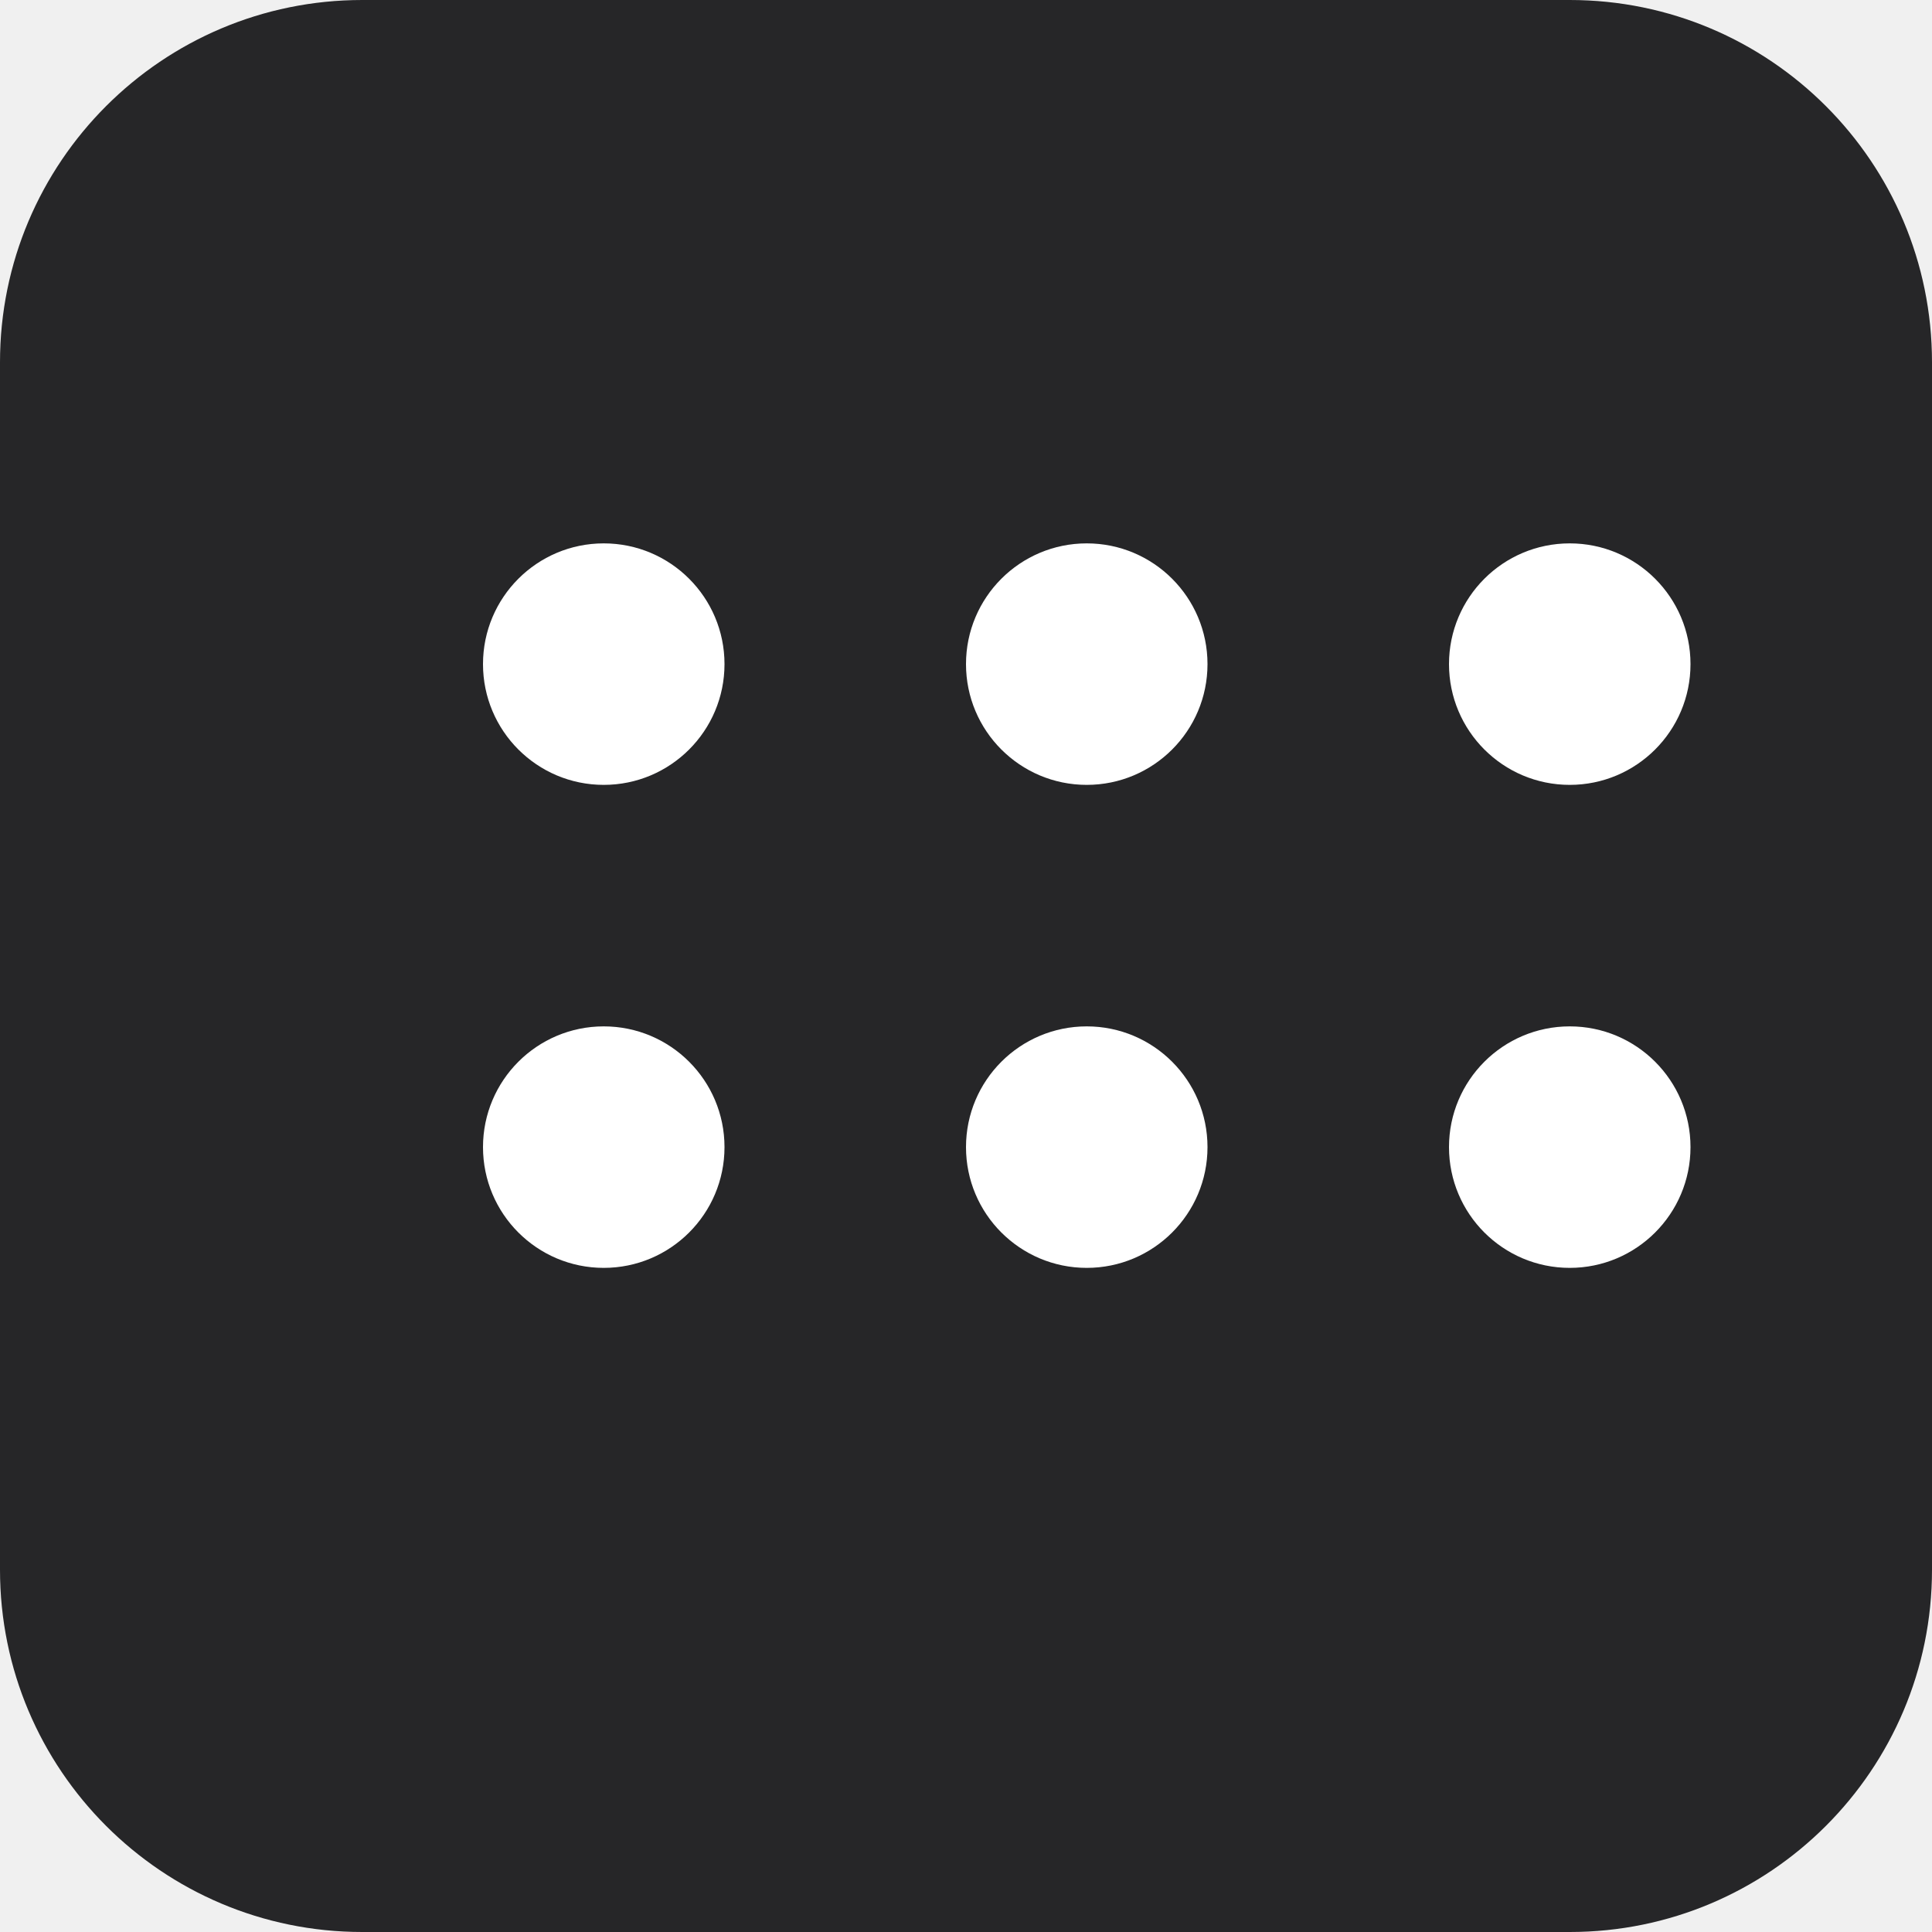
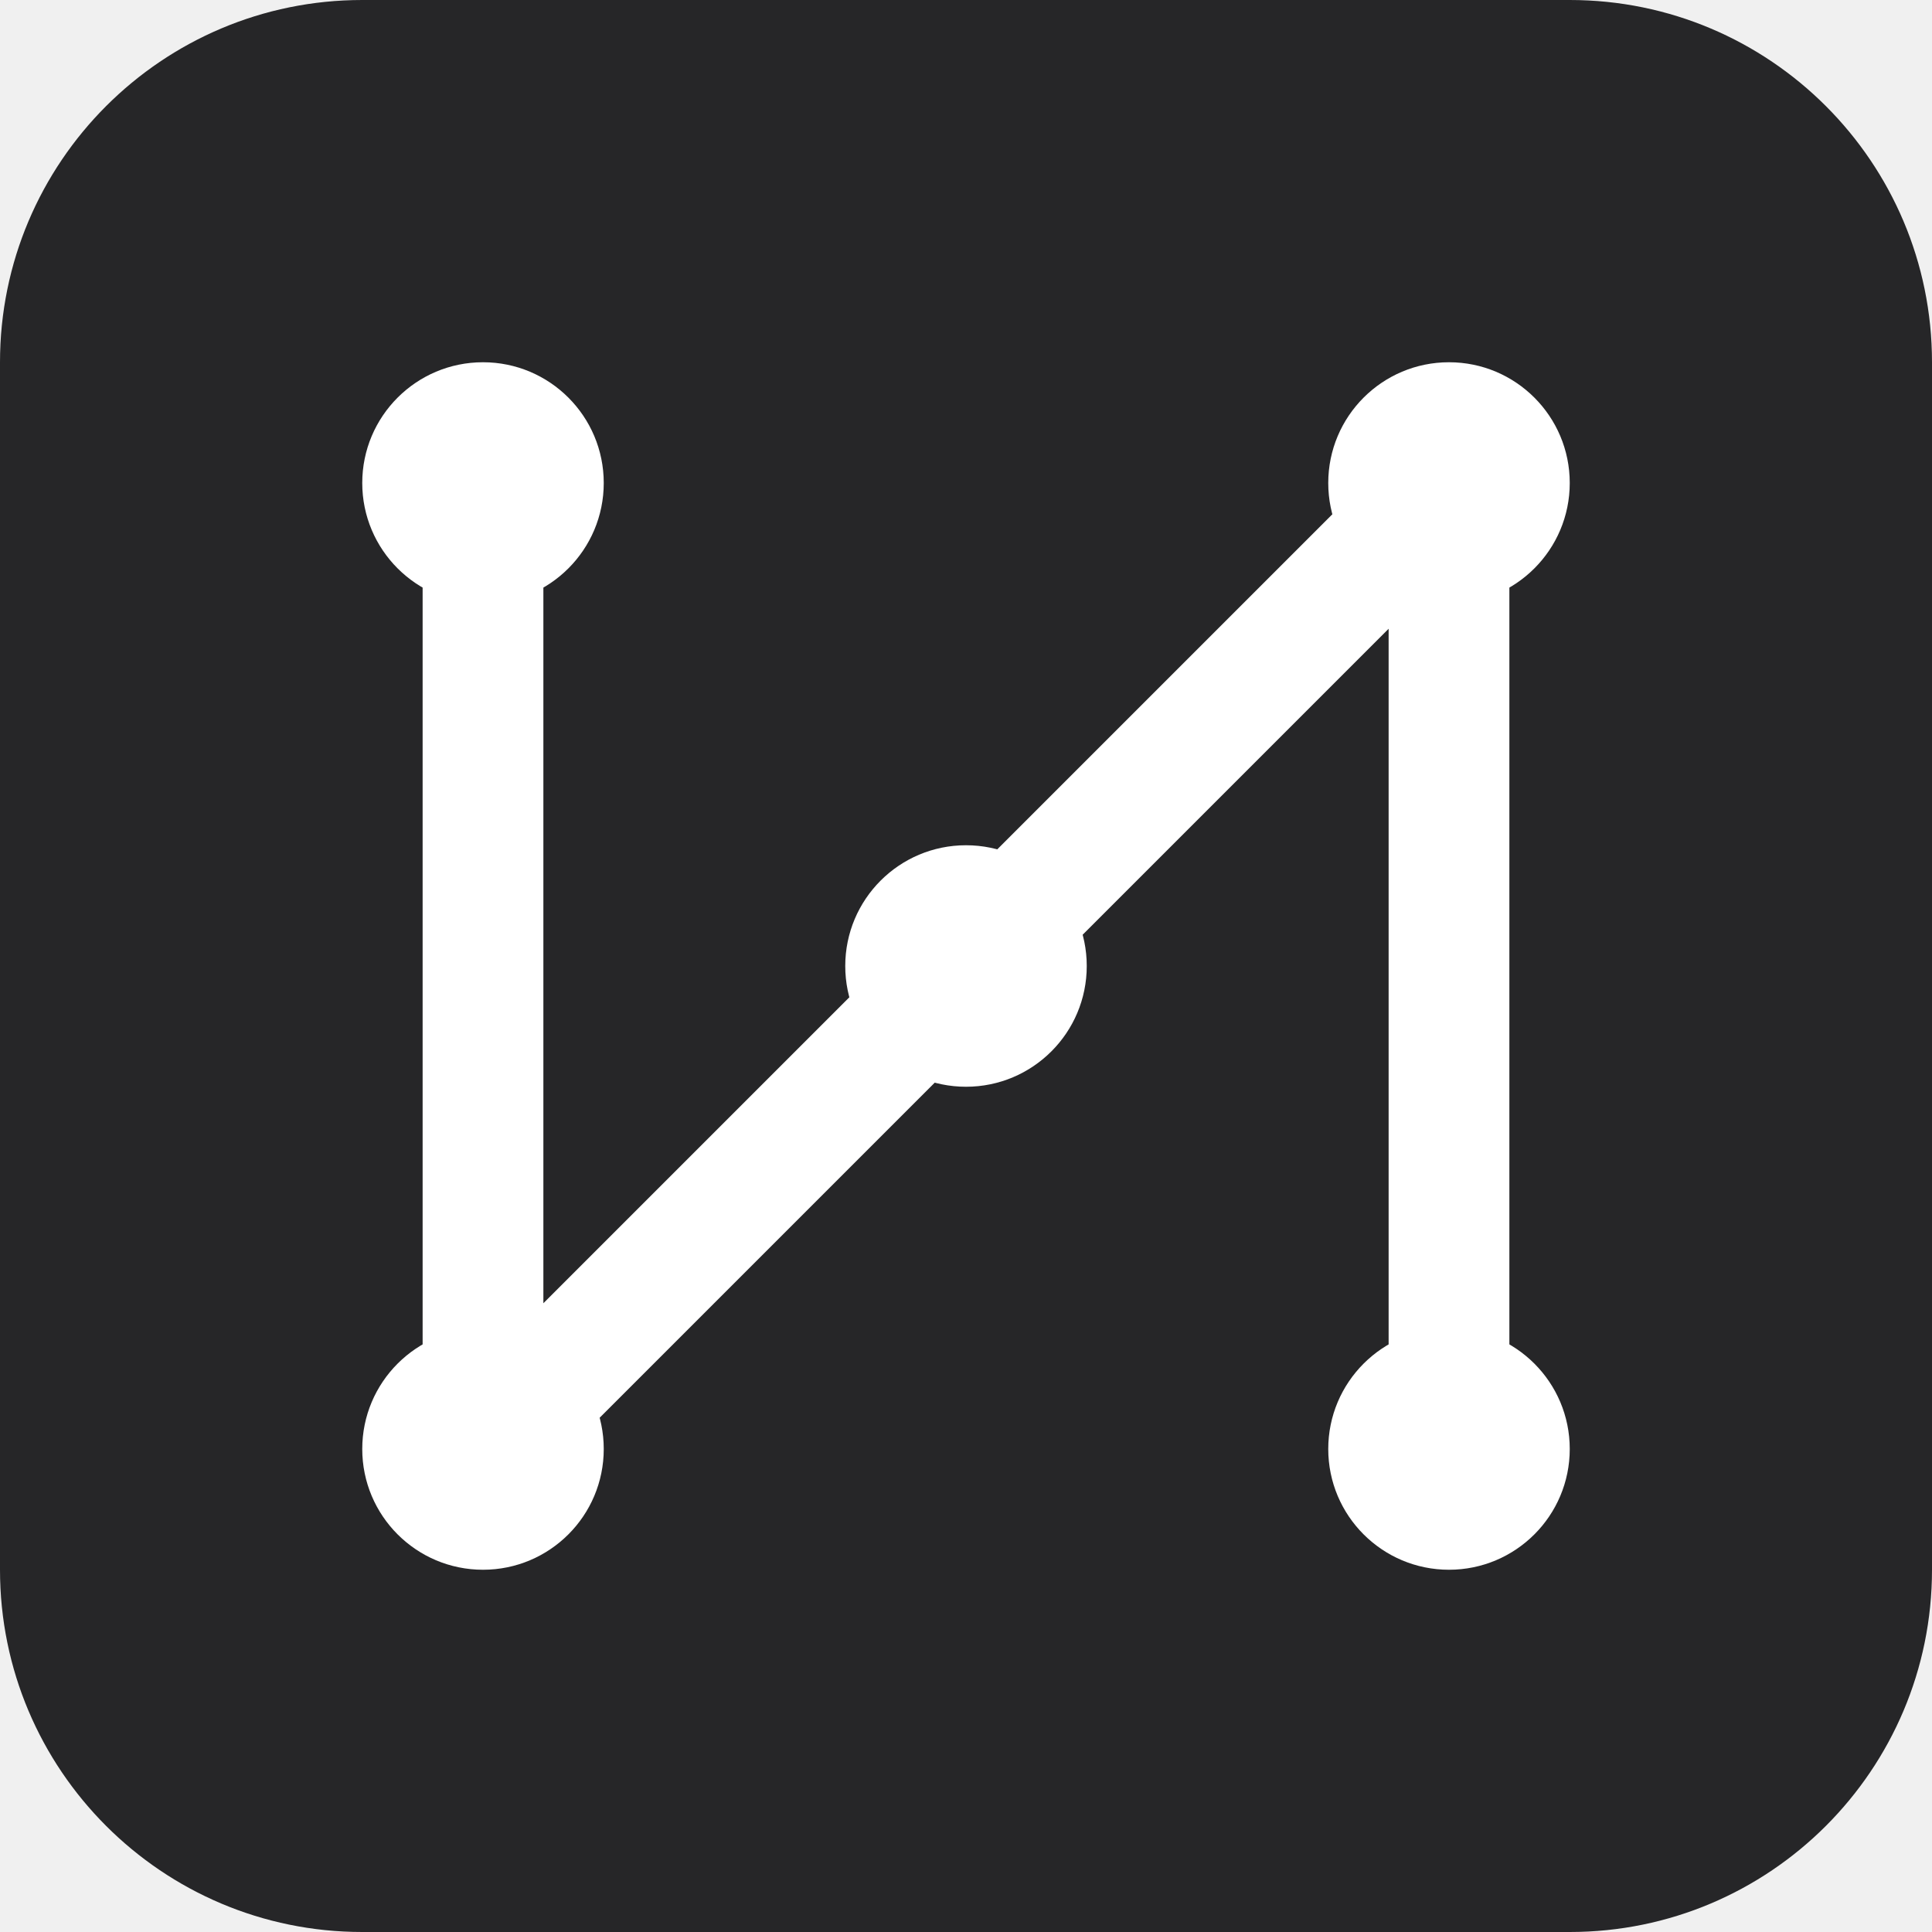
<svg xmlns="http://www.w3.org/2000/svg" viewBox="0 0 32 32">
  <rect width="32" height="32" rx="6" fill="#262628" />
-   <circle cx="10" cy="11" r="2" fill="#fff" />
-   <circle cx="18" cy="11" r="2" fill="#fff" />
-   <circle cx="26" cy="11" r="2" fill="#fff" />
-   <circle cx="10" cy="19" r="2" fill="#fff" />
-   <circle cx="18" cy="19" r="2" fill="#fff" />
-   <circle cx="26" cy="19" r="2" fill="#fff" />
+   <path d="M8 8 L8 24 L16 16 L24 8 L24 24" fill="none" stroke="#fff" stroke-width="2" stroke-linecap="round" stroke-linejoin="round" />
+   <g fill="#fff">
+     <circle cx="8" cy="8" r="2" />
+     <circle cx="8" cy="24" r="2" />
+     <circle cx="16" cy="16" r="2" />
+     <circle cx="24" cy="8" r="2" />
+     <circle cx="24" cy="24" r="2" />
+   </g>
</svg>
